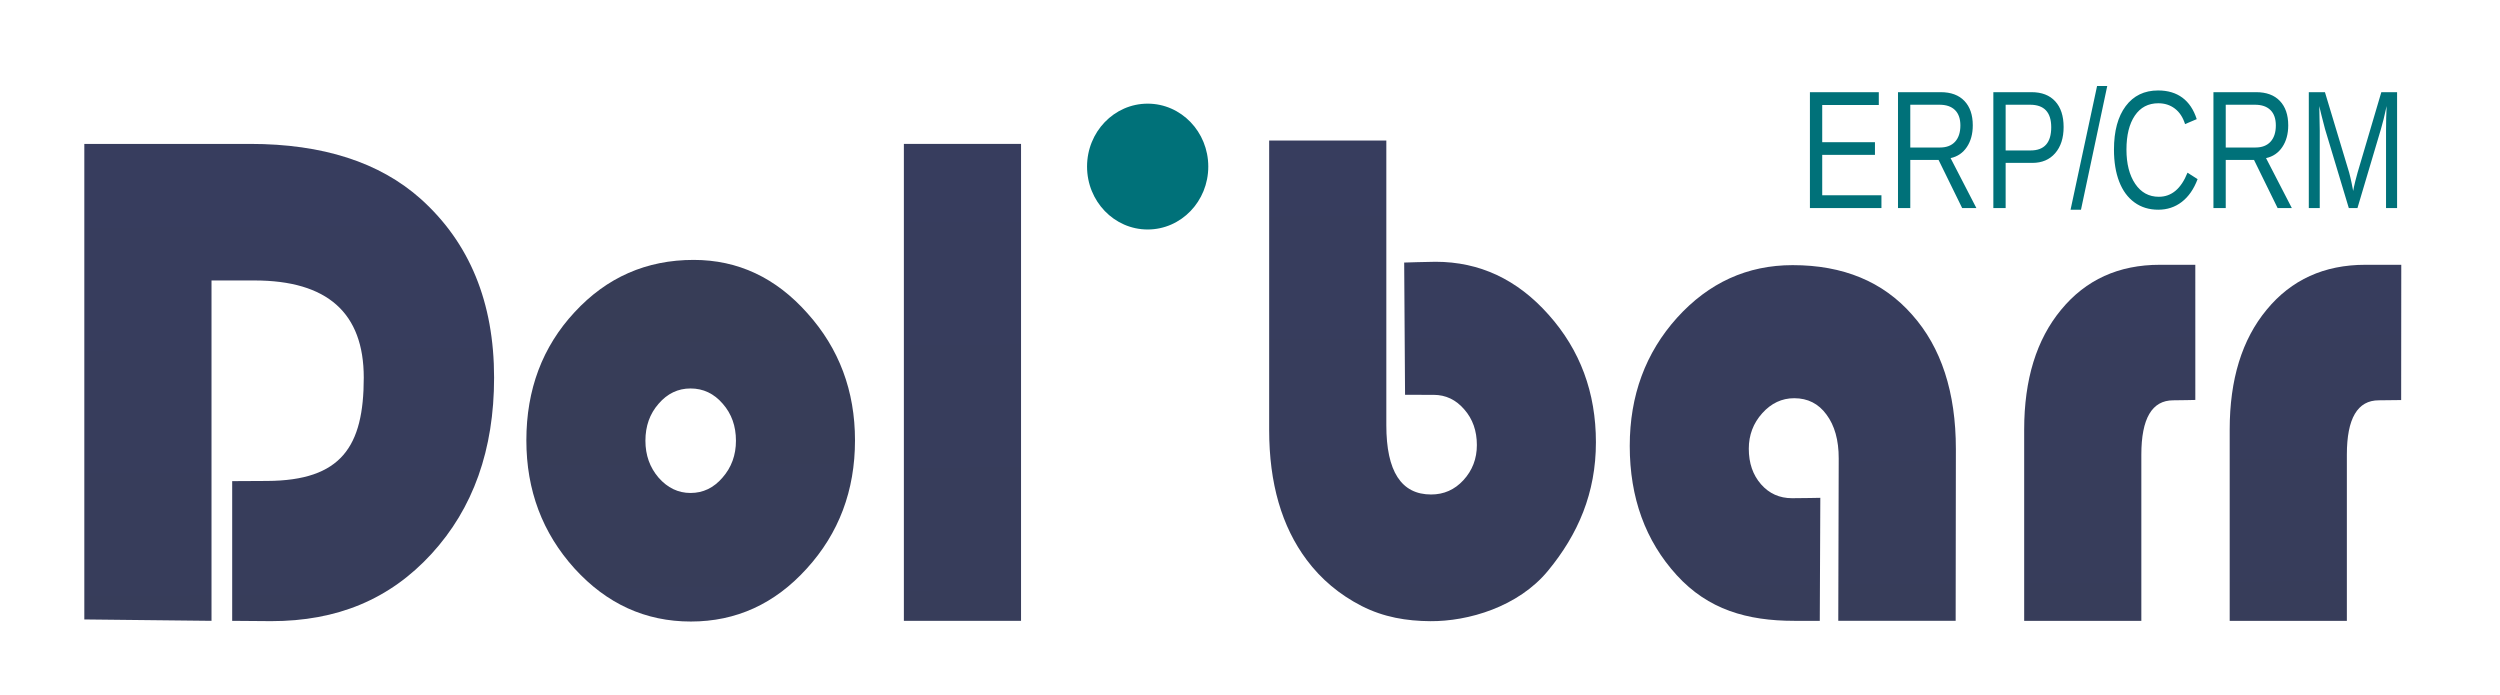
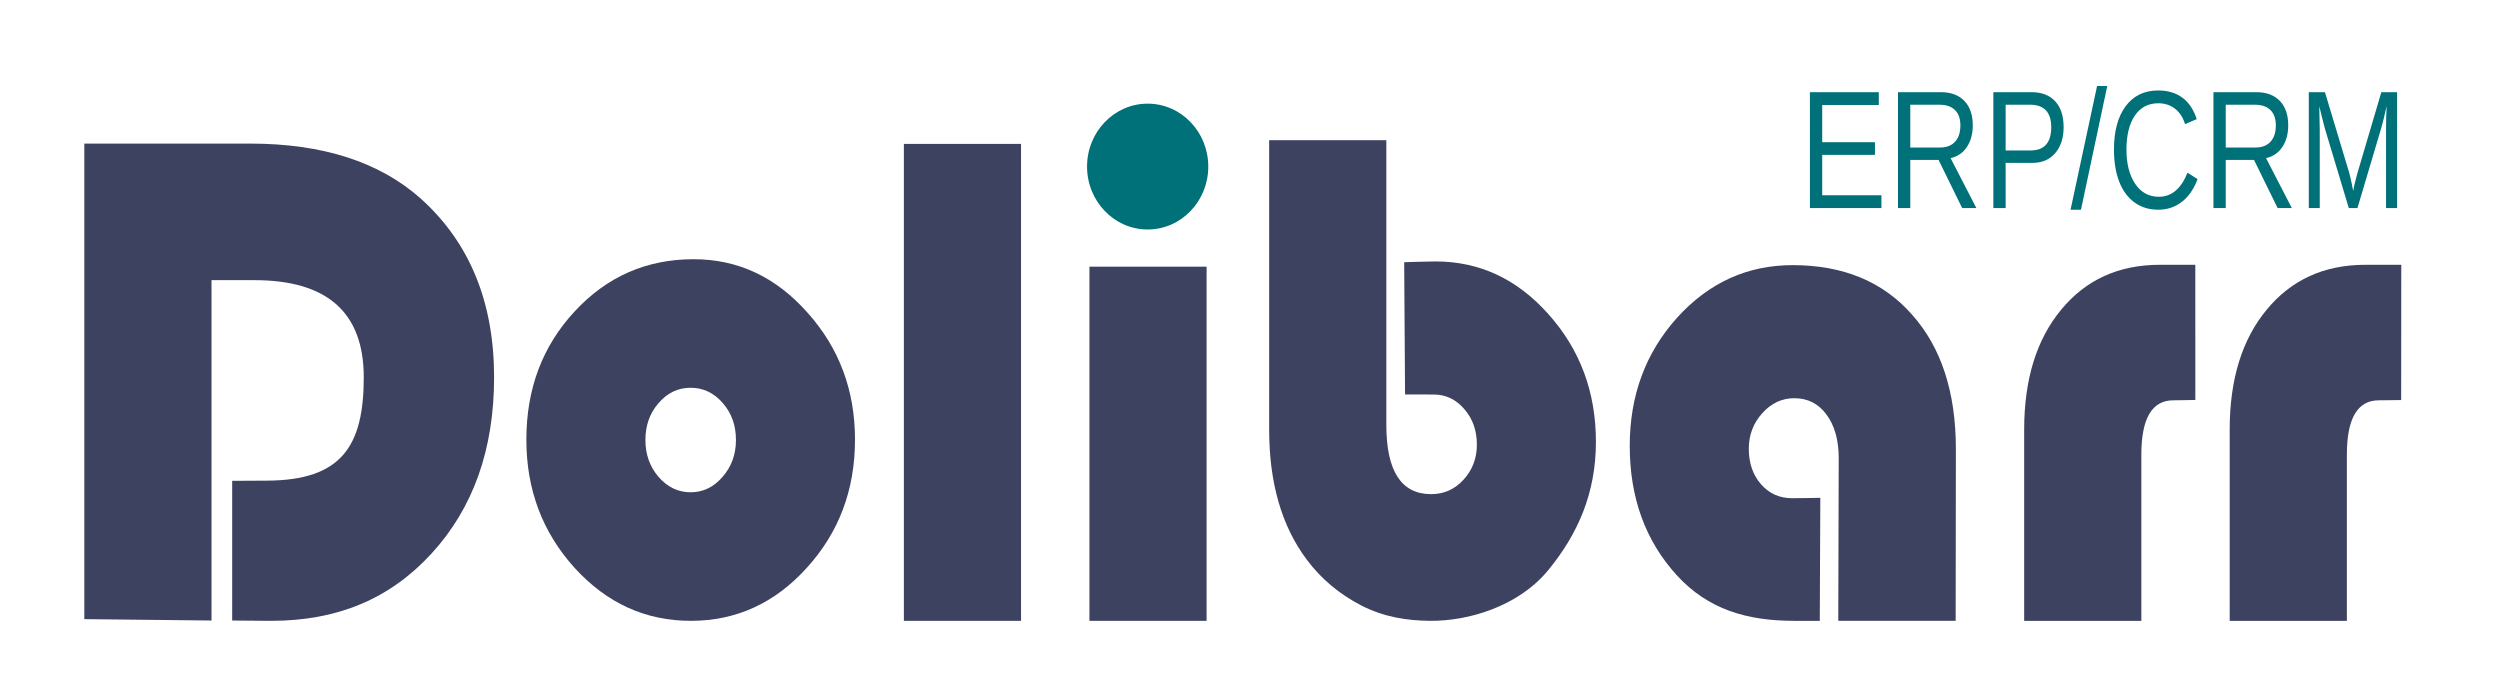
<svg xmlns="http://www.w3.org/2000/svg" xmlns:xlink="http://www.w3.org/1999/xlink" width="720" height="200" id="svg3450" version="1.1">
  <defs id="defs3452">
+     <linearGradient id="linearGradient882">
+       <stop id="stop878" offset="0" style="stop-color:#3c425f;stop-opacity:1" />
+       <stop id="stop880" offset="1" style="stop-color:#3c425f;stop-opacity:1" />
+     </linearGradient>
    <linearGradient id="linearGradient888">
-       <stop style="stop-color:#373d5f;stop-opacity:1" offset="0" id="stop884" />
-       <stop style="stop-color:#373d5a;stop-opacity:1" offset="1" id="stop886" />
+       <stop style="stop-color:#3c425f;stop-opacity:1" offset="0" id="stop884" />
+       <stop style="stop-color:#3c425f;stop-opacity:1" offset="1" id="stop886" />
    </linearGradient>
    <linearGradient id="linearGradient5378">
-       <stop id="stop5374" offset="0" style="stop-color:#373d5f;stop-opacity:1" />
-       <stop id="stop5376" offset="1" style="stop-color:#373d5a;stop-opacity:1" />
+       <stop id="stop5374" offset="0" style="stop-color:#3c425f;stop-opacity:1" />
+       <stop id="stop5376" offset="1" style="stop-color:#3c425f;stop-opacity:1" />
    </linearGradient>
    <linearGradient id="linearGradient5372">
-       <stop id="stop5368" offset="0" style="stop-color:#373d5f;stop-opacity:1" />
-       <stop id="stop5370" offset="1" style="stop-color:#373d5a;stop-opacity:1" />
+       <stop id="stop5368" offset="0" style="stop-color:#3c425f;stop-opacity:1" />
+       <stop id="stop5370" offset="1" style="stop-color:#3c425f;stop-opacity:1" />
    </linearGradient>
    <linearGradient id="linearGradient5366">
-       <stop id="stop5362" offset="0" style="stop-color:#373d5f;stop-opacity:1" />
-       <stop id="stop5364" offset="1" style="stop-color:#373d5a;stop-opacity:1" />
+       <stop id="stop5362" offset="0" style="stop-color:#3c425f;stop-opacity:1" />
+       <stop id="stop5364" offset="1" style="stop-color:#3c425f;stop-opacity:1" />
    </linearGradient>
    <linearGradient id="linearGradient5360">
-       <stop id="stop5356" offset="0" style="stop-color:#373d5f;stop-opacity:1" />
-       <stop id="stop5358" offset="1" style="stop-color:#373d5a;stop-opacity:1" />
+       <stop id="stop5356" offset="0" style="stop-color:#3c425f;stop-opacity:1" />
+       <stop id="stop5358" offset="1" style="stop-color:#3c425f;stop-opacity:1" />
    </linearGradient>
    <linearGradient id="linearGradient4730">
-       <stop id="stop4726" offset="0" style="stop-color:#373d5f;stop-opacity:1" />
-       <stop id="stop4728" offset="1" style="stop-color:#373d5a;stop-opacity:1" />
+       <stop id="stop4726" offset="0" style="stop-color:#3c425f;stop-opacity:1" />
+       <stop id="stop4728" offset="1" style="stop-color:#3c425f;stop-opacity:1" />
    </linearGradient>
-     <linearGradient id="linearGradient4724">
+     <linearGradient id="5360">
      <stop id="stop4720" offset="0" style="stop-color:#373d5f;stop-opacity:1" />
      <stop id="stop4722" offset="1" style="stop-color:#373d5a;stop-opacity:1" />
    </linearGradient>
    <linearGradient id="linearGradient4718">
-       <stop id="stop4714" offset="0" style="stop-color:#373d55;stop-opacity:1" />
-       <stop id="stop4716" offset="1" style="stop-color:#373d5a;stop-opacity:1" />
+       <stop id="stop4714" offset="0" style="stop-color:#3c425f;stop-opacity:1" />
+       <stop id="stop4716" offset="1" style="stop-color:#3c425f;stop-opacity:1" />
    </linearGradient>
    <linearGradient id="linearGradient3734-3-6">
      <stop style="stop-color:#49496f;stop-opacity:1" offset="0" id="stop3736" />
      <stop style="stop-color:#45455a;stop-opacity:1" offset="1" id="stop3738" />
    </linearGradient>
    <filter id="filter3775" style="color-interpolation-filters:sRGB">
      <feGaussianBlur stdDeviation="11.473" id="feGaussianBlur3777" />
    </filter>
    <clipPath clipPathUnits="userSpaceOnUse" id="clipPath922">
-       <use x="0" y="0" xlink:href="#g918" id="use924" width="100%" height="100%" />
+       <g style="fill:url(#linearGradient884);fill-opacity:1" id="use924" />
    </clipPath>
    <linearGradient xlink:href="#linearGradient3734-3-6" id="linearGradient4636" gradientUnits="userSpaceOnUse" x1="75.697" y1="310.534" x2="742.98" y2="310.534" />
-     <linearGradient xlink:href="#linearGradient888" id="linearGradient4650" gradientUnits="userSpaceOnUse" x1="385.41" y1="210.125" x2="386.598" y2="386.901" />
-     <linearGradient xlink:href="#linearGradient4718" id="linearGradient4652" gradientUnits="userSpaceOnUse" x1="385.41" y1="210.125" x2="386.598" y2="386.901" gradientTransform="translate(0,-1.40543)" />
+     <linearGradient xlink:href="#linearGradient882" id="linearGradient4650" gradientUnits="userSpaceOnUse" x1="385.41" y1="210.125" x2="386.598" y2="386.901" gradientTransform="translate(0,-0.08891)" />
+     <linearGradient xlink:href="#linearGradient4718" id="linearGradient4652" gradientUnits="userSpaceOnUse" x1="385.41" y1="210.125" x2="386.598" y2="386.901" gradientTransform="translate(0,-1.60543)" />
    <linearGradient xlink:href="#linearGradient4730" id="linearGradient4654" gradientUnits="userSpaceOnUse" x1="385.41" y1="210.125" x2="386.598" y2="386.901" />
-     <linearGradient xlink:href="#linearGradient3734-3-6" id="linearGradient4656" gradientUnits="userSpaceOnUse" x1="385.41" y1="210.125" x2="386.598" y2="386.901" />
-     <linearGradient xlink:href="#linearGradient5360" id="linearGradient4658" gradientUnits="userSpaceOnUse" x1="385.41" y1="210.125" x2="386.598" y2="386.901" gradientTransform="translate(0,-0.9692869)" />
+     <linearGradient xlink:href="#linearGradient5360" id="linearGradient4658" gradientUnits="userSpaceOnUse" x1="385.41" y1="210.125" x2="386.598" y2="386.901" gradientTransform="translate(0,-1.068284)" />
    <linearGradient xlink:href="#linearGradient5366" id="linearGradient4660" gradientUnits="userSpaceOnUse" x1="385.41" y1="210.125" x2="386.598" y2="386.901" />
    <linearGradient xlink:href="#linearGradient5372" id="linearGradient4662" gradientUnits="userSpaceOnUse" x1="385.41" y1="210.125" x2="386.598" y2="386.901" />
    <linearGradient xlink:href="#linearGradient5378" id="linearGradient4664" gradientUnits="userSpaceOnUse" x1="385.41" y1="210.125" x2="386.598" y2="386.901" />
    <clipPath clipPathUnits="userSpaceOnUse" id="clipPath880">
      <g id="use882">
        <text transform="matrix(0.3566127,0,0,0.3965634,-125.6713,110.193)" id="text889" y="887.851" x="537.14" style="font-style:normal;font-weight:normal;line-height:0%;font-family:'Bitstream Vera Sans';opacity:0.172;fill:#000000;fill-opacity:1;fill-rule:nonzero;stroke:none;filter:url(#filter3775)" xml:space="preserve">
          <tspan style="font-style:normal;font-variant:normal;font-weight:bold;font-stretch:normal;font-size:518.16px;line-height:125%;font-family:'Bauhaus 93';-inkscape-font-specification:'Bauhaus 93';text-align:start;writing-mode:lr-tb;text-anchor:start;fill:#000000;fill-opacity:1;fill-rule:nonzero;stroke:none" y="887.851" x="537.14" id="tspan887">Dolibarr</tspan>
        </text>
      </g>
    </clipPath>
    <linearGradient xlink:href="#linearGradient3734-3-6" id="linearGradient899" gradientUnits="userSpaceOnUse" x1="75.697" y1="310.534" x2="742.98" y2="310.534" />
-     <linearGradient xlink:href="#linearGradient4724" id="linearGradient901" gradientUnits="userSpaceOnUse" x1="385.168" y1="202.327" x2="385.875" y2="393.246" />
-     <linearGradient xlink:href="#linearGradient3734-3-6" id="linearGradient903" gradientUnits="userSpaceOnUse" x1="75.697" y1="310.534" x2="742.98" y2="310.534" />
    <clipPath clipPathUnits="userSpaceOnUse" id="clipPath923">
      <g id="use925">
        <text xml:space="preserve" style="font-style:normal;font-weight:normal;line-height:0%;font-family:'Bitstream Vera Sans';opacity:0.172;fill:#000000;fill-opacity:1;fill-rule:nonzero;stroke:none;filter:url(#filter3775)" x="537.14" y="887.851" id="text932" transform="matrix(0.3566127,0,0,0.3965634,-121.4287,154.0336)">
          <tspan id="tspan930" x="537.14" y="887.851" style="font-style:normal;font-variant:normal;font-weight:bold;font-stretch:normal;font-size:518.16px;line-height:125%;font-family:'Bauhaus 93';-inkscape-font-specification:'Bauhaus 93';text-align:start;writing-mode:lr-tb;text-anchor:start;fill:#000000;fill-opacity:1;fill-rule:nonzero;stroke:none">Dolibarr</tspan>
        </text>
      </g>
    </clipPath>
+     <linearGradient xlink:href="#linearGradient3734-3-6" id="linearGradient884" gradientUnits="userSpaceOnUse" x1="75.697" y1="310.534" x2="742.98" y2="310.534" />
+     <linearGradient gradientTransform="matrix(1,0,0,0.7425922,53.4411,97.4056)" xlink:href="#linearGradient888" id="linearGradient4654-3" gradientUnits="userSpaceOnUse" x1="385.41" y1="210.125" x2="386.598" y2="386.901" />
  </defs>
  <g id="layer1" style="display:inline" transform="translate(-51.41368,-199.6096)">
    <g id="g4592">
      <g style="fill:url(#linearGradient4636);fill-opacity:1" id="g4626">
        <g style="fill:url(#linearGradient899)" id="g4648">
-           <path d="m 112.329,280.384 v 98.026 l -36.632,-0.401 v 0.401 -137.357 h 47.729 c 20.932,0 37.323,5.284 49.173,15.853 14.075,12.642 21.113,29.799 21.113,51.471 0,20.736 -6.015,37.659 -18.045,50.769 -12.03,13.11 -27.206,19.353 -46.154,19.353 -2.226,0 -6.24,-0.071 -11.23,-0.089 v -40.234 l 10.09,-0.054 c 21.353,-0.115 27.805,-9.879 27.805,-29.745 0,-18.662 -10.496,-27.993 -31.489,-27.993 z" style="font-style:normal;font-variant:normal;font-weight:bold;font-stretch:normal;font-size:194.858px;line-height:125%;font-family:'Bauhaus 93';-inkscape-font-specification:'Bauhaus 93';text-align:start;writing-mode:lr-tb;text-anchor:start;fill:url(#linearGradient4650);fill-opacity:1.0;fill-rule:nonzero;stroke:none;stroke-width:1.707;stroke-linecap:round;stroke-miterlimit:4;stroke-dasharray:none;stroke-opacity:0.184" id="path8463" />
-           <path d="m 251.187,274.463 q 19.128,0 32.752,15.351 13.714,15.251 13.714,36.622 0,21.672 -13.895,36.923 -13.805,15.251 -33.384,15.251 -19.579,0 -33.474,-15.251 -13.895,-15.351 -13.895,-36.923 0,-21.973 13.895,-36.923 13.895,-15.05 34.286,-15.05 z m -0.902,37.023 q -5.414,0 -9.203,4.415 -3.789,4.314 -3.789,10.635 0,6.221 3.789,10.635 3.88,4.415 9.203,4.415 5.414,0 9.203,-4.415 3.88,-4.415 3.88,-10.635 0,-6.321 -3.789,-10.635 -3.789,-4.415 -9.293,-4.415 z" style="font-style:normal;font-variant:normal;font-weight:bold;font-stretch:normal;font-size:194.858px;line-height:125%;font-family:'Bauhaus 93';-inkscape-font-specification:'Bauhaus 93';text-align:start;writing-mode:lr-tb;text-anchor:start;fill:url(#linearGradient4652);fill-opacity:1;fill-rule:nonzero;stroke:none;stroke-width:1.707;stroke-linecap:round;stroke-miterlimit:4;stroke-dasharray:none;stroke-opacity:0.184" id="path8465" />
+           <path d="m 112.329,280.295 v 98.026 l -36.632,-0.401 v 0.401 -137.357 h 47.729 c 20.932,0 37.323,5.284 49.173,15.853 14.075,12.642 21.113,29.799 21.113,51.471 0,20.736 -6.015,37.659 -18.045,50.769 -12.03,13.11 -27.206,19.353 -46.154,19.353 -2.226,0 -6.24,-0.071 -11.23,-0.089 v -40.234 l 10.09,-0.054 c 21.353,-0.115 27.805,-9.879 27.805,-29.745 0,-18.662 -10.496,-27.993 -31.489,-27.993 z" style="font-style:normal;font-variant:normal;font-weight:bold;font-stretch:normal;font-size:194.858px;line-height:125%;font-family:'Bauhaus 93';-inkscape-font-specification:'Bauhaus 93';text-align:start;writing-mode:lr-tb;text-anchor:start;fill:url(#linearGradient4650);fill-opacity:1;fill-rule:nonzero;stroke:none;stroke-width:1.707;stroke-linecap:round;stroke-miterlimit:4;stroke-dasharray:none;stroke-opacity:0.184" id="path8463" />
+           <path d="m 251.187,274.263 q 19.128,0 32.752,15.351 13.714,15.251 13.714,36.622 0,21.672 -13.895,36.923 -13.805,15.251 -33.384,15.251 -19.579,0 -33.474,-15.251 -13.895,-15.351 -13.895,-36.923 0,-21.973 13.895,-36.923 13.895,-15.05 34.286,-15.05 z m -0.902,37.023 q -5.414,0 -9.203,4.415 -3.789,4.314 -3.789,10.635 0,6.221 3.789,10.635 3.88,4.415 9.203,4.415 5.414,0 9.203,-4.415 3.88,-4.415 3.88,-10.635 0,-6.321 -3.789,-10.635 -3.789,-4.415 -9.293,-4.415 z" style="font-style:normal;font-variant:normal;font-weight:bold;font-stretch:normal;font-size:194.858px;line-height:125%;font-family:'Bauhaus 93';-inkscape-font-specification:'Bauhaus 93';text-align:start;writing-mode:lr-tb;text-anchor:start;fill:url(#linearGradient4652);fill-opacity:1;fill-rule:nonzero;stroke:none;stroke-width:1.707;stroke-linecap:round;stroke-miterlimit:4;stroke-dasharray:none;stroke-opacity:0.184" id="path8465" />
          <path d="M 345.473,241.053 V 378.41 H 311.728 V 241.053 Z" style="font-style:normal;font-variant:normal;font-weight:bold;font-stretch:normal;font-size:194.858px;line-height:125%;font-family:'Bauhaus 93';-inkscape-font-specification:'Bauhaus 93';text-align:start;writing-mode:lr-tb;text-anchor:start;fill:url(#linearGradient4654);fill-opacity:1;fill-rule:nonzero;stroke:none;stroke-width:1.707;stroke-linecap:round;stroke-miterlimit:4;stroke-dasharray:none;stroke-opacity:0.184" id="path8467" />
-           <g clip-path="url(#clipPath922)" id="g920" style="fill:url(#linearGradient4656);fill-opacity:1">
-             <g id="g918" style="fill:url(#linearGradient903);fill-opacity:1">
-               <path id="path8469" style="font-style:normal;font-variant:normal;font-weight:bold;font-stretch:normal;font-size:194.858px;line-height:125%;font-family:'Bauhaus 93';-inkscape-font-specification:'Bauhaus 93';text-align:start;writing-mode:lr-tb;text-anchor:start;fill:url(#linearGradient901);fill-opacity:1;fill-rule:nonzero;stroke:none;stroke-width:1.707;stroke-linecap:round;stroke-miterlimit:4;stroke-dasharray:none;stroke-opacity:0.184" d="m 398.886,277.976 v 100.434 h -33.744 v -100.434 z" />
-             </g>
-           </g>
-           <path d="m 450.676,240.084 v 81.973 c 0,13.311 4.301,19.966 12.902,19.966 3.669,0 6.767,-1.371 9.293,-4.114 2.586,-2.809 3.88,-6.187 3.88,-10.134 0,-4.08 -1.203,-7.492 -3.609,-10.234 -2.406,-2.809 -5.353,-4.214 -8.842,-4.214 -2.466,0 -8.231,-0.013 -8.231,-0.013 l -0.25,-38.087 c 0,0 6.977,-0.227 9.023,-0.227 12.692,0 23.549,5.084 32.572,15.251 9.083,10.167 13.624,22.408 13.624,36.722 0,14.649 -5.146,26.517 -13.805,37.023 -8.578,10.408 -22.986,14.6 -33.925,14.512 -6.737,-0.054 -13.323,-1.1 -19.759,-4.378 -6.376,-3.278 -11.639,-7.692 -15.79,-13.244 -7.218,-9.632 -10.827,-22.107 -10.827,-37.424 v -83.377 z" style="font-style:normal;font-variant:normal;font-weight:bold;font-stretch:normal;font-size:194.858px;line-height:125%;font-family:'Bauhaus 93';-inkscape-font-specification:'Bauhaus 93';text-align:start;writing-mode:lr-tb;text-anchor:start;fill:url(#linearGradient4658);fill-opacity:1;fill-rule:nonzero;stroke:none;stroke-width:1.707;stroke-linecap:round;stroke-miterlimit:4;stroke-dasharray:none;stroke-opacity:0.184" id="path8471" />
+           <path d="m 450.676,239.985 v 81.973 c 0,13.311 4.301,19.966 12.902,19.966 3.669,0 6.767,-1.371 9.293,-4.114 2.586,-2.809 3.88,-6.187 3.88,-10.134 0,-4.08 -1.203,-7.492 -3.609,-10.234 -2.406,-2.809 -5.353,-4.214 -8.842,-4.214 -2.466,0 -8.231,-0.013 -8.231,-0.013 l -0.25,-38.087 c 0,0 6.977,-0.227 9.023,-0.227 12.692,0 23.549,5.084 32.572,15.251 9.083,10.167 13.624,22.408 13.624,36.722 0,14.649 -5.146,26.517 -13.805,37.023 -8.578,10.408 -22.986,14.6 -33.925,14.512 -6.737,-0.054 -13.323,-1.1 -19.759,-4.378 -6.376,-3.278 -11.639,-7.692 -15.79,-13.244 -7.218,-9.632 -10.827,-22.107 -10.827,-37.424 v -83.377 z" style="font-style:normal;font-variant:normal;font-weight:bold;font-stretch:normal;font-size:194.858px;line-height:125%;font-family:'Bauhaus 93';-inkscape-font-specification:'Bauhaus 93';text-align:start;writing-mode:lr-tb;text-anchor:start;fill:url(#linearGradient4658);fill-opacity:1;fill-rule:nonzero;stroke:none;stroke-width:1.707;stroke-linecap:round;stroke-miterlimit:4;stroke-dasharray:none;stroke-opacity:0.184" id="path8471" />
          <path d="m 575.666,342.984 -0.156,35.426 c 0,0 -5.074,0 -7.36,0 -13.534,0 -24.812,-3.244 -33.835,-13.144 -9.023,-9.9 -13.534,-22.308 -13.534,-37.224 0,-14.515 4.541,-26.823 13.624,-36.923 9.143,-10.1 20.241,-15.15 33.293,-15.15 14.556,0 26.015,4.749 34.376,14.247 8.421,9.431 12.632,22.341 12.632,38.729 l -0.062,49.464 h -33.807 l 0.125,-46.755 c 0.014,-5.284 -1.173,-9.498 -3.519,-12.642 -2.286,-3.144 -5.383,-4.716 -9.293,-4.716 -3.549,0 -6.617,1.438 -9.203,4.314 -2.586,2.876 -3.88,6.288 -3.88,10.234 0,4.147 1.173,7.558 3.519,10.234 2.346,2.676 5.323,4.013 8.932,4.013 2.947,0 8.148,-0.109 8.148,-0.109 z" style="font-style:normal;font-variant:normal;font-weight:bold;font-stretch:normal;font-size:194.858px;line-height:125%;font-family:'Bauhaus 93';-inkscape-font-specification:'Bauhaus 93';text-align:start;writing-mode:lr-tb;text-anchor:start;fill:url(#linearGradient4660);fill-opacity:1;fill-rule:nonzero;stroke:none;stroke-width:1.707;stroke-linecap:round;stroke-miterlimit:4;stroke-dasharray:none;stroke-opacity:0.184" id="path8473" />
          <path d="m 683.663,275.877 0.004,38.917 c 0,0 -4.419,0.105 -6.344,0.105 -6.135,0 -9.203,5.217 -9.203,15.652 v 47.859 h -33.744 v -55.083 c 0,-14.448 3.549,-25.953 10.647,-34.515 7.098,-8.629 16.571,-12.943 28.421,-12.943 2.647,0 10.219,0.008 10.219,0.008 z" style="font-style:normal;font-variant:normal;font-weight:bold;font-stretch:normal;font-size:194.858px;line-height:125%;font-family:'Bauhaus 93';-inkscape-font-specification:'Bauhaus 93';text-align:start;writing-mode:lr-tb;text-anchor:start;fill:url(#linearGradient4662);fill-opacity:1;fill-rule:nonzero;stroke:none;stroke-width:1.707;stroke-linecap:round;stroke-miterlimit:4;stroke-dasharray:none;stroke-opacity:0.184" id="path8475" />
          <path d="m 742.98,275.879 -0.031,38.946 c 0,0 -4.512,0.074 -6.437,0.074 -6.135,0 -9.203,5.217 -9.203,15.652 v 47.859 h -33.744 v -55.083 c 0,-14.448 3.549,-25.953 10.647,-34.515 7.098,-8.629 16.571,-12.943 28.421,-12.943 2.647,0 10.348,0.01 10.348,0.01 z" style="font-style:normal;font-variant:normal;font-weight:bold;font-stretch:normal;font-size:194.858px;line-height:125%;font-family:'Bauhaus 93';-inkscape-font-specification:'Bauhaus 93';text-align:start;writing-mode:lr-tb;text-anchor:start;fill:url(#linearGradient4664);fill-opacity:1;fill-rule:nonzero;stroke:none;stroke-width:1.707;stroke-linecap:round;stroke-miterlimit:4;stroke-dasharray:none;stroke-opacity:0.184" id="path8477" />
+           <path d="m 398.914,276.41 v 102 h -33.744 v -102 z" style="font-style:normal;font-variant:normal;font-weight:bold;font-stretch:normal;font-size:194.858px;line-height:125%;font-family:'Bauhaus 93';-inkscape-font-specification:'Bauhaus 93';text-align:start;writing-mode:lr-tb;text-anchor:start;display:inline;fill:url(#linearGradient4654-3);fill-opacity:1;fill-rule:nonzero;stroke:none;stroke-width:1.471;stroke-linecap:round;stroke-miterlimit:4;stroke-dasharray:none;stroke-opacity:0.184" id="path8467-5" />
        </g>
      </g>
    </g>
    <text xml:space="preserve" style="font-style:normal;font-variant:normal;font-weight:normal;font-stretch:normal;line-height:0%;font-family:Arial;-inkscape-font-specification:Arial;text-align:start;writing-mode:lr-tb;text-anchor:start;fill:#007179;fill-opacity:1;fill-rule:nonzero;stroke:none" x="643.311" y="229.772" id="text5484" transform="scale(0.8853321,1.12952)">
      <tspan style="font-style:normal;font-variant:normal;font-weight:normal;font-stretch:normal;font-size:42.952px;line-height:100%;font-family:Arial;-inkscape-font-specification:Arial;text-align:start;writing-mode:lr-tb;text-anchor:start;fill:#007179;fill-opacity:1;fill-rule:nonzero;stroke:none" id="tspan5486" x="643.311" y="229.772">ERP/CRM</tspan>
    </text>
    <ellipse style="fill:#007179;fill-opacity:1;stroke:none;stroke-width:1.03;stroke-opacity:1" id="path957" cx="381.942" cy="247.582" rx="17.457" ry="18.12" />
  </g>
</svg>
